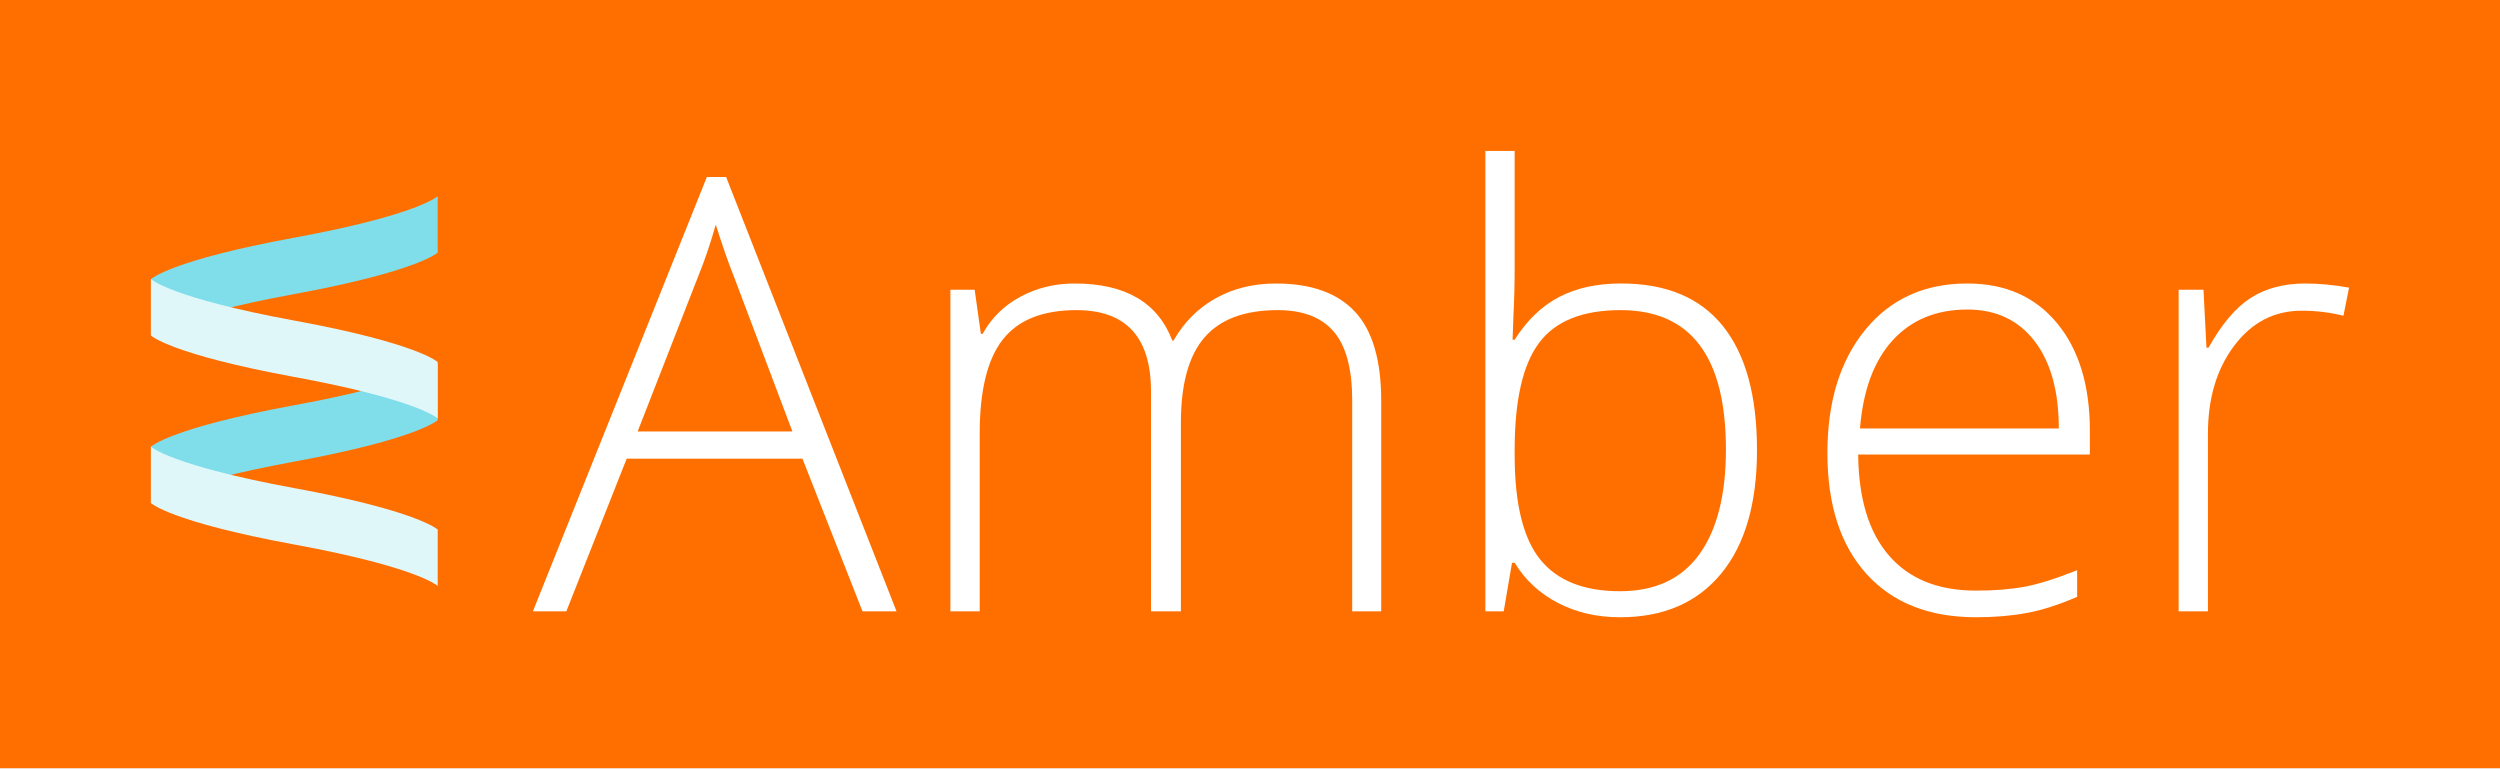
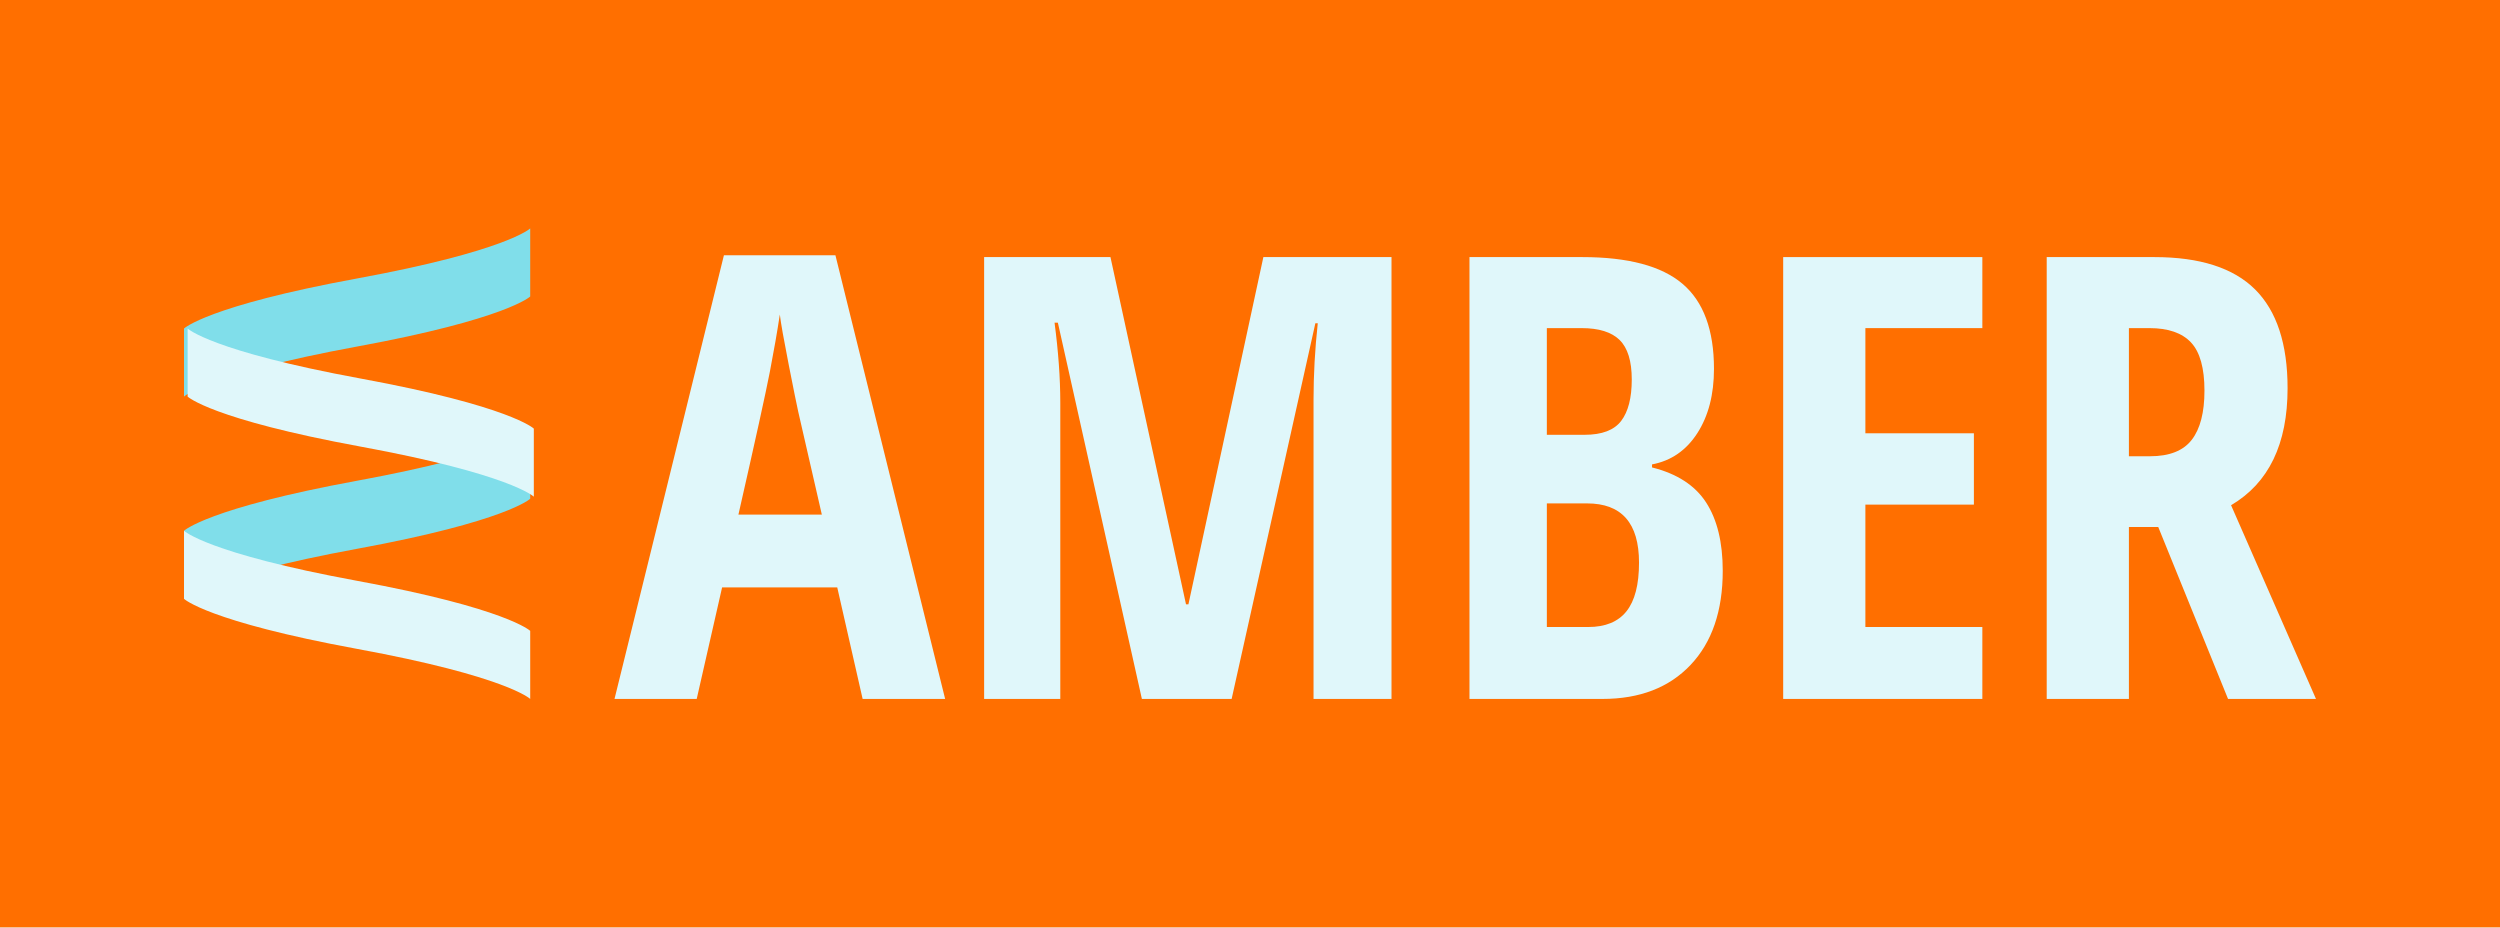
- <svg xmlns="http://www.w3.org/2000/svg" version="1.1" id="Layer_1" x="0px" y="0px" width="496.912px" height="152.688px" viewBox="-20 -20 496.912 152.688" enable-background="new -20 -20 496.912 152.688" xml:space="preserve">
+ <svg xmlns="http://www.w3.org/2000/svg" version="1.1" id="Layer_1" x="0px" y="0px" width="411.623px" height="152.688px" viewBox="-20 -20 411.623 152.688" enable-background="new -20 -20 411.623 152.688" xml:space="preserve">
  <g>
-     <rect x="-20" y="-20" fill="#FF6F00" width="496.912" height="152.688" />
+     <rect x="-20" y="-20" fill="#FF6F00" width="411.623" height="152.688" />
    <g>
+       <path fill="#80DEEA" d="M67.298,62.118c0,0-3.853,3.708-28.5,8.24c-24.647,4.532-28.5,8.24-28.5,8.24V67.391    c0,0,3.853-3.708,28.5-8.24s28.5-8.24,28.5-8.24V62.118z" />
+       <path fill="#80DEEA" d="M67.298,28.816c0,0-3.853,3.708-28.5,8.24s-28.5,8.24-28.5,8.24V34.089c0,0,3.853-3.708,28.5-8.24    s28.5-8.24,28.5-8.24V28.816z" />
+       <path fill="#E0F7FA" d="M67.298,83.872c0,0-3.853-3.708-28.5-8.24s-28.5-8.24-28.5-8.24v11.207c0,0,3.853,3.708,28.5,8.24    s28.5,8.24,28.5,8.24V83.872z" />
+       <path fill="#E0F7FA" d="M67.893,50.57c0,0-3.853-3.708-28.5-8.24s-28.5-8.24-28.5-8.24v11.207c0,0,3.853,3.708,28.5,8.24    s28.5,8.24,28.5,8.24V50.57z" />
      <g>
-         <path fill="#FFFFFF" d="M139.499,71.165h-34.935l-11.998,30.347H85.92l34.582-86.337h3.823l33.876,86.337h-6.764L139.499,71.165z      M106.741,65.755H137.5L125.796,34.76c-0.98-2.43-2.157-5.802-3.529-10.116c-1.059,3.764-2.216,7.175-3.47,10.233L106.741,65.755     z" />
-         <path fill="#FFFFFF" d="M248.773,101.513V59.58c0-6.234-1.216-10.782-3.646-13.645c-2.432-2.862-6.156-4.293-11.175-4.293     c-6.548,0-11.39,1.804-14.527,5.411c-3.137,3.608-4.705,9.273-4.705,16.997v37.463h-5.94V57.815     c0-10.782-4.94-16.173-14.821-16.173c-6.705,0-11.586,1.951-14.644,5.852c-3.058,3.902-4.587,10.146-4.587,18.732v35.288h-5.822     V37.585h4.822l1.235,8.763h0.353c1.765-3.176,4.273-5.636,7.528-7.381c3.254-1.744,6.841-2.617,10.763-2.617     c10.076,0,16.545,3.784,19.408,11.351h0.235c2.078-3.646,4.872-6.449,8.381-8.41c3.509-1.96,7.499-2.94,11.968-2.94     c6.979,0,12.213,1.862,15.704,5.587c3.489,3.726,5.234,9.646,5.234,17.761v41.816h-5.764L248.773,101.513L248.773,101.513z" />
-         <path fill="#FFFFFF" d="M302.233,36.348c8.939,0,15.673,2.813,20.202,8.439s6.793,13.85,6.793,24.672     c0,10.626-2.383,18.82-7.146,24.584s-11.458,8.645-20.084,8.645c-4.548,0-8.645-0.94-12.291-2.822     c-3.646-1.882-6.528-4.548-8.646-7.999h-0.529l-1.647,9.646h-3.646V10h5.822v22.996c0,3.451-0.079,6.626-0.235,9.528     l-0.177,4.999h0.412c2.431-3.842,5.36-6.665,8.792-8.469C293.284,37.251,297.411,36.348,302.233,36.348z M302.116,41.641     c-7.528,0-12.92,2.157-16.174,6.469c-3.255,4.313-4.881,11.43-4.881,21.349v1c0,9.645,1.695,16.566,5.087,20.761     c3.391,4.195,8.675,6.293,15.85,6.293c6.979,0,12.233-2.441,15.762-7.322c3.529-4.882,5.293-11.831,5.293-20.849     C323.053,50.875,316.074,41.641,302.116,41.641z" />
-         <path fill="#FFFFFF" d="M372.749,102.688c-9.292,0-16.536-2.861-21.731-8.586c-5.195-5.725-7.792-13.742-7.792-24.055     c0-10.194,2.509-18.358,7.527-24.495c5.019-6.136,11.782-9.204,20.291-9.204c7.527,0,13.468,2.627,17.82,7.881     s6.527,12.39,6.527,21.408v4.705h-46.05c0.078,8.783,2.126,15.488,6.146,20.114c4.019,4.627,9.772,6.939,17.262,6.939     c3.646,0,6.852-0.254,9.616-0.765c2.764-0.509,6.264-1.606,10.498-3.293v5.293c-3.608,1.568-6.94,2.638-9.998,3.205     C379.807,102.404,376.435,102.688,372.749,102.688z M371.044,41.524c-6.156,0-11.097,2.029-14.821,6.087     c-3.726,4.058-5.901,9.91-6.528,17.556h39.522c0-7.41-1.608-13.203-4.823-17.379C381.179,43.612,376.729,41.524,371.044,41.524z" />
-         <path fill="#FFFFFF" d="M438.208,36.348c2.705,0,5.606,0.274,8.704,0.823l-1.117,5.587c-2.667-0.666-5.432-1-8.293-1     c-5.45,0-9.92,2.314-13.409,6.94c-3.49,4.627-5.234,10.468-5.234,17.526v35.288h-5.822V37.583h4.94l0.588,11.527h0.411     c2.627-4.705,5.431-8.008,8.41-9.91C430.365,37.299,433.974,36.348,438.208,36.348z" />
+         <path fill="#E0F7FA" d="M122.032,95.079l-4.18-18.361H98.893l-4.18,18.361H81.179l18.013-73.047h18.361l18.063,73.047H122.032z      M115.314,64.725l-3.881-16.918c-0.232-1.028-0.755-3.607-1.567-7.738c-0.813-4.13-1.302-6.892-1.468-8.285     c-0.431,2.853-0.979,5.996-1.642,9.429c-0.664,3.434-2.388,11.271-5.175,23.511H115.314z" />
+         <path fill="#E0F7FA" d="M168.01,95.079l-13.833-61.951h-0.547c0.63,4.777,0.946,9.156,0.946,13.137v48.814h-12.54V22.33h20.799     l12.44,57.173h0.398l12.34-57.173h21.098v72.749h-12.838V45.767c0-4.081,0.232-8.26,0.697-12.54h-0.398l-13.784,61.851H168.01z" />
+         <path fill="#E0F7FA" d="M221.949,22.33h18.561c7.563,0,13.07,1.468,16.519,4.404c3.451,2.936,5.176,7.605,5.176,14.007     c0,4.213-0.912,7.738-2.736,10.574c-1.824,2.836-4.313,4.553-7.465,5.15v0.498c4.113,1.029,7.082,2.953,8.908,5.772     c1.824,2.82,2.736,6.568,2.736,11.246c0,6.602-1.768,11.768-5.299,15.5c-3.533,3.731-8.369,5.598-14.506,5.598h-21.894V22.33z      M234.687,51.589h6.22c2.853,0,4.859-0.763,6.021-2.289c1.161-1.525,1.741-3.798,1.741-6.817c0-3.019-0.664-5.183-1.99-6.494     c-1.327-1.31-3.417-1.965-6.27-1.965h-5.723V51.589z M234.687,62.885v20.352h6.817c2.819,0,4.917-0.862,6.294-2.588     c1.376-1.725,2.065-4.395,2.065-8.011c0-6.501-2.854-9.753-8.559-9.753H234.687z" />
+         <path fill="#E0F7FA" d="M306.392,95.079H273.6V22.33h32.792v11.694h-19.258V51.34h17.864v11.744h-17.864v20.152h19.258V95.079z" />
+         <path fill="#E0F7FA" d="M330.523,66.766v28.313h-13.534V22.33h17.715c7.496,0,13.028,1.775,16.595,5.324     c3.565,3.55,5.349,8.974,5.349,16.271c0,9.189-3.102,15.608-9.305,19.257l13.982,31.896h-14.48l-11.494-28.313H330.523z      M330.523,55.122h3.483c3.185,0,5.474-0.903,6.867-2.712c1.394-1.808,2.09-4.503,2.09-8.086c0-3.715-0.738-6.36-2.215-7.937     c-1.476-1.575-3.757-2.363-6.842-2.363h-3.384V55.122z" />
      </g>
    </g>
-     <path fill="#80DEEA" d="M67,63.508c0,0-3.853,3.708-28.5,8.24S10,79.988,10,79.988V68.781c0,0,3.853-3.708,28.5-8.24   s28.5-8.24,28.5-8.24V63.508z" />
-     <path fill="#80DEEA" d="M67,30.206c0,0-3.853,3.708-28.5,8.24S10,46.686,10,46.686V35.479c0,0,3.853-3.708,28.5-8.24   c24.647-4.532,28.5-8.24,28.5-8.24V30.206z" />
-     <path fill="#E0F7FA" d="M67,51.96c0,0-3.853-3.708-28.5-8.24S10,35.48,10,35.48v11.207c0,0,3.853,3.708,28.5,8.24   s28.5,8.24,28.5,8.24V51.96z" />
-     <path fill="#E0F7FA" d="M67,85.262c0,0-3.853-3.708-28.5-8.24S10,68.782,10,68.782v11.207c0,0,3.853,3.708,28.5,8.24   c24.647,4.532,28.5,8.24,28.5,8.24V85.262z" />
  </g>
</svg>
